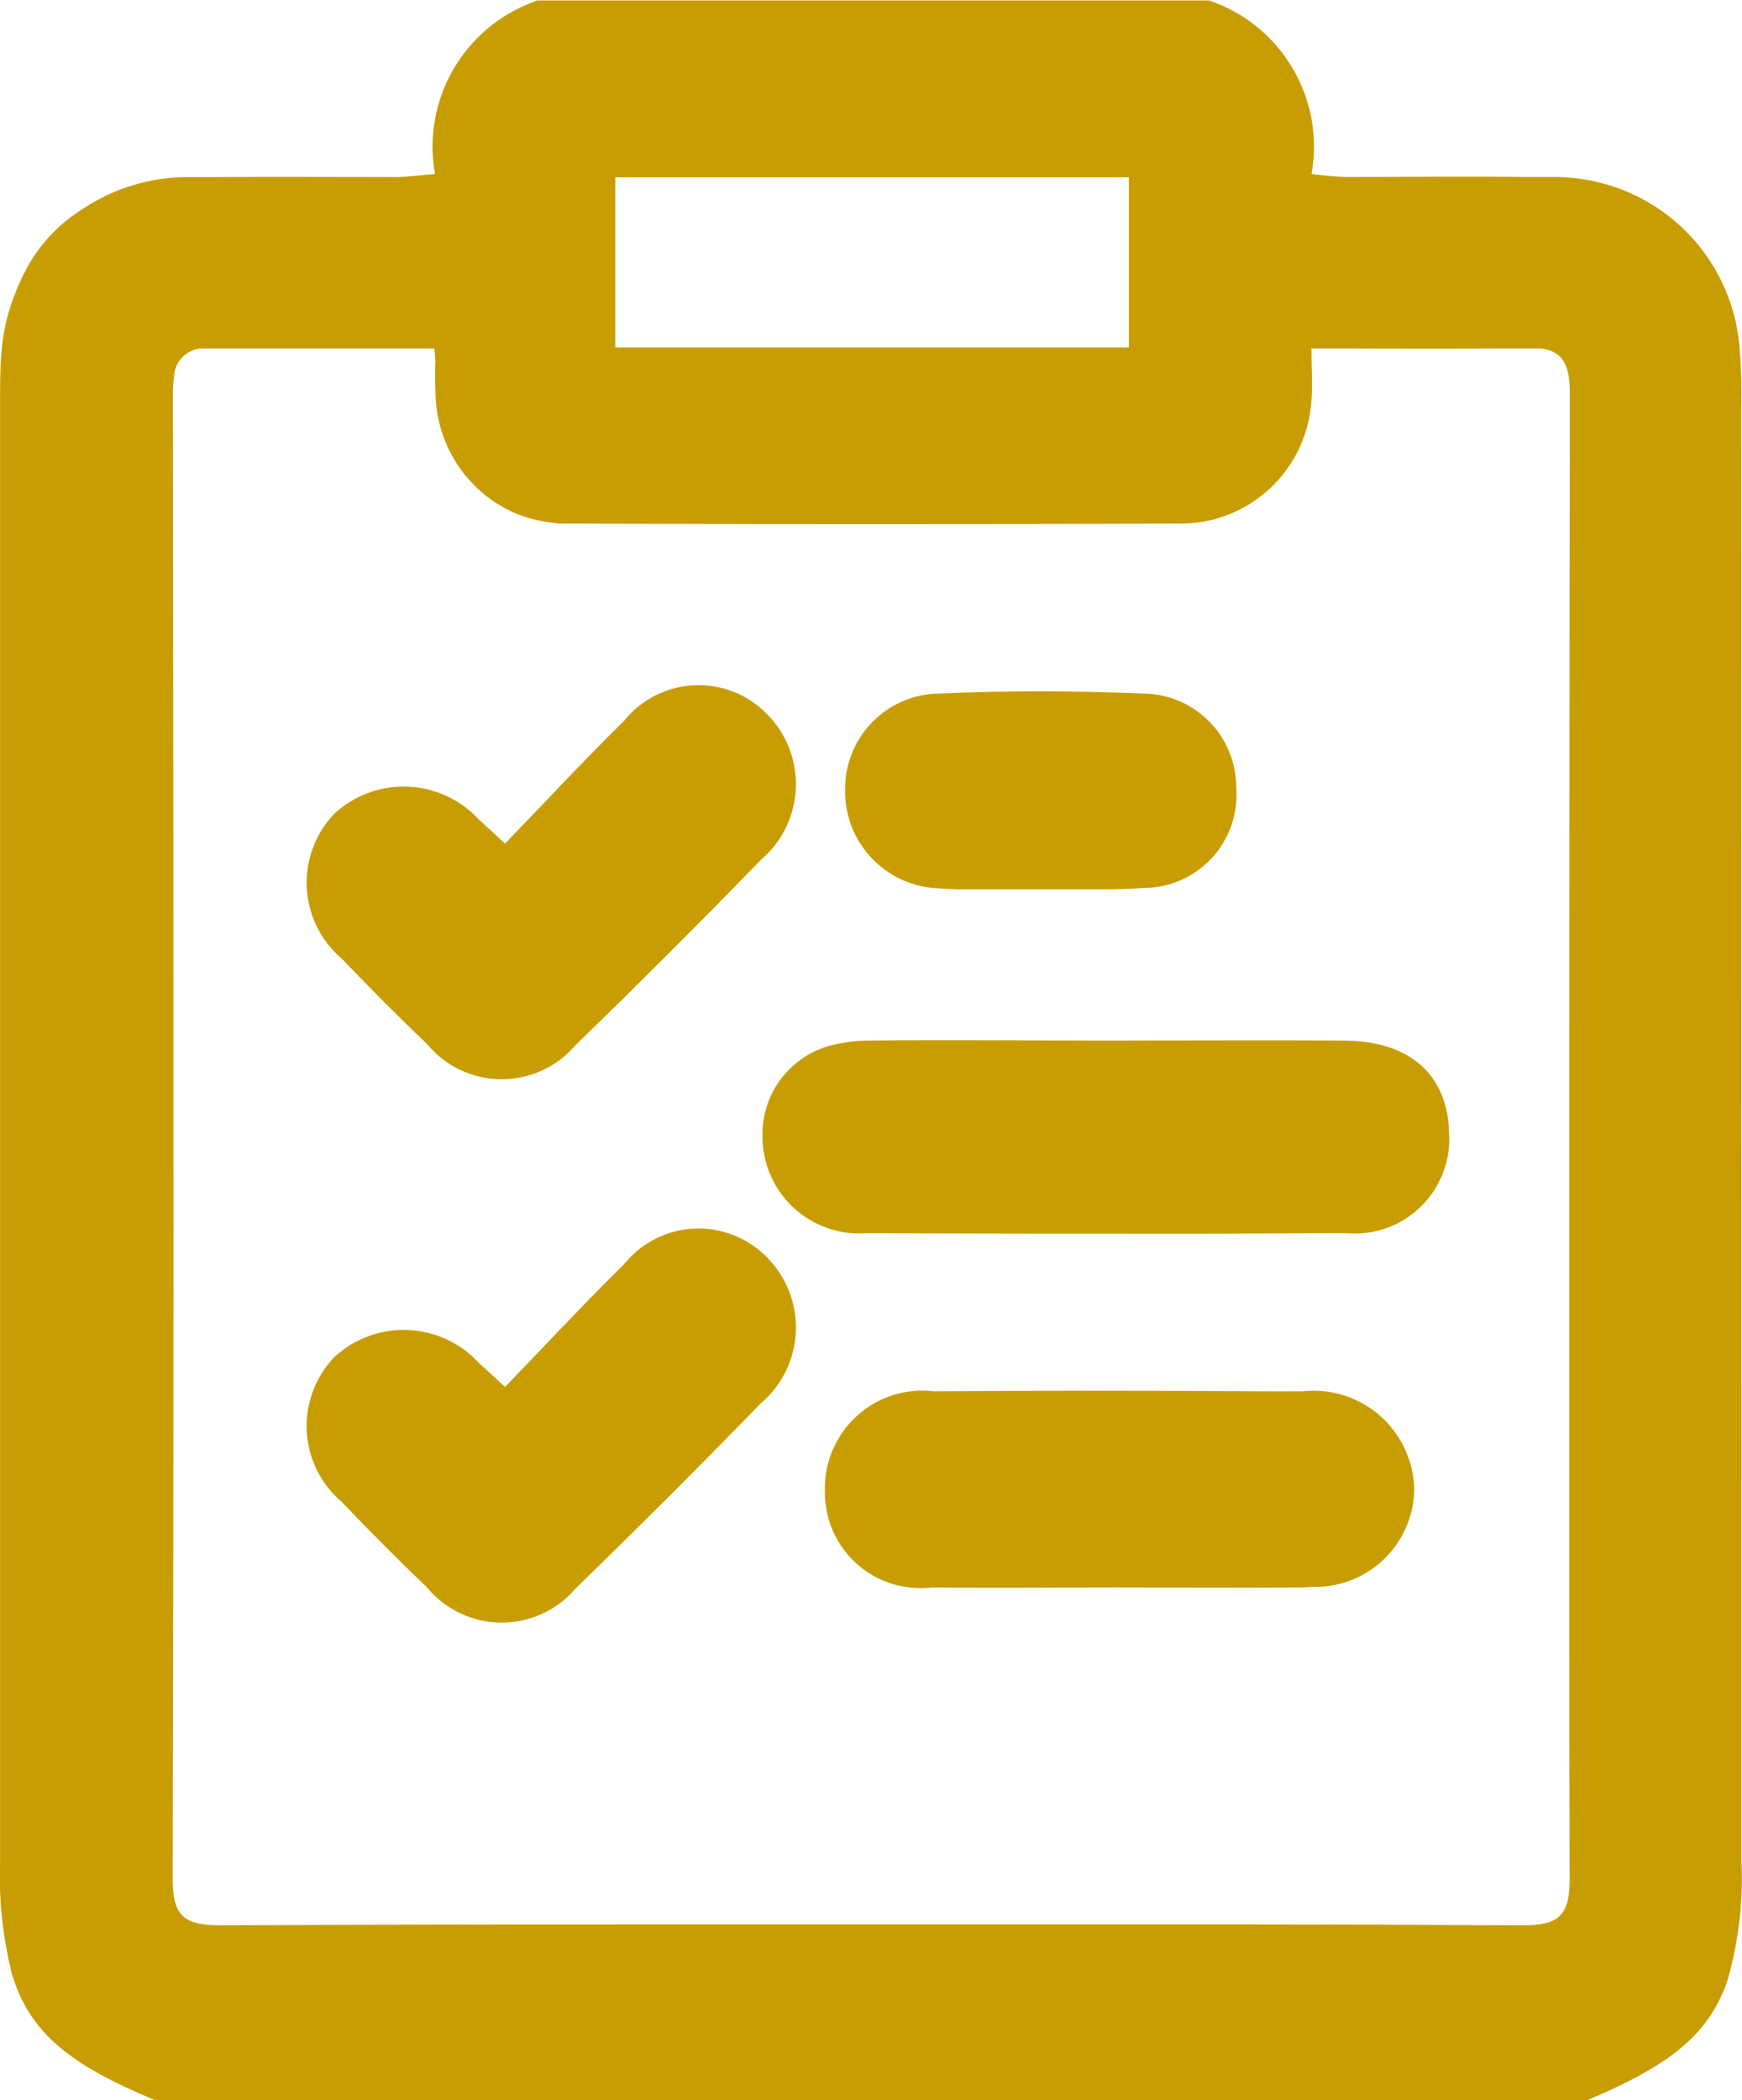
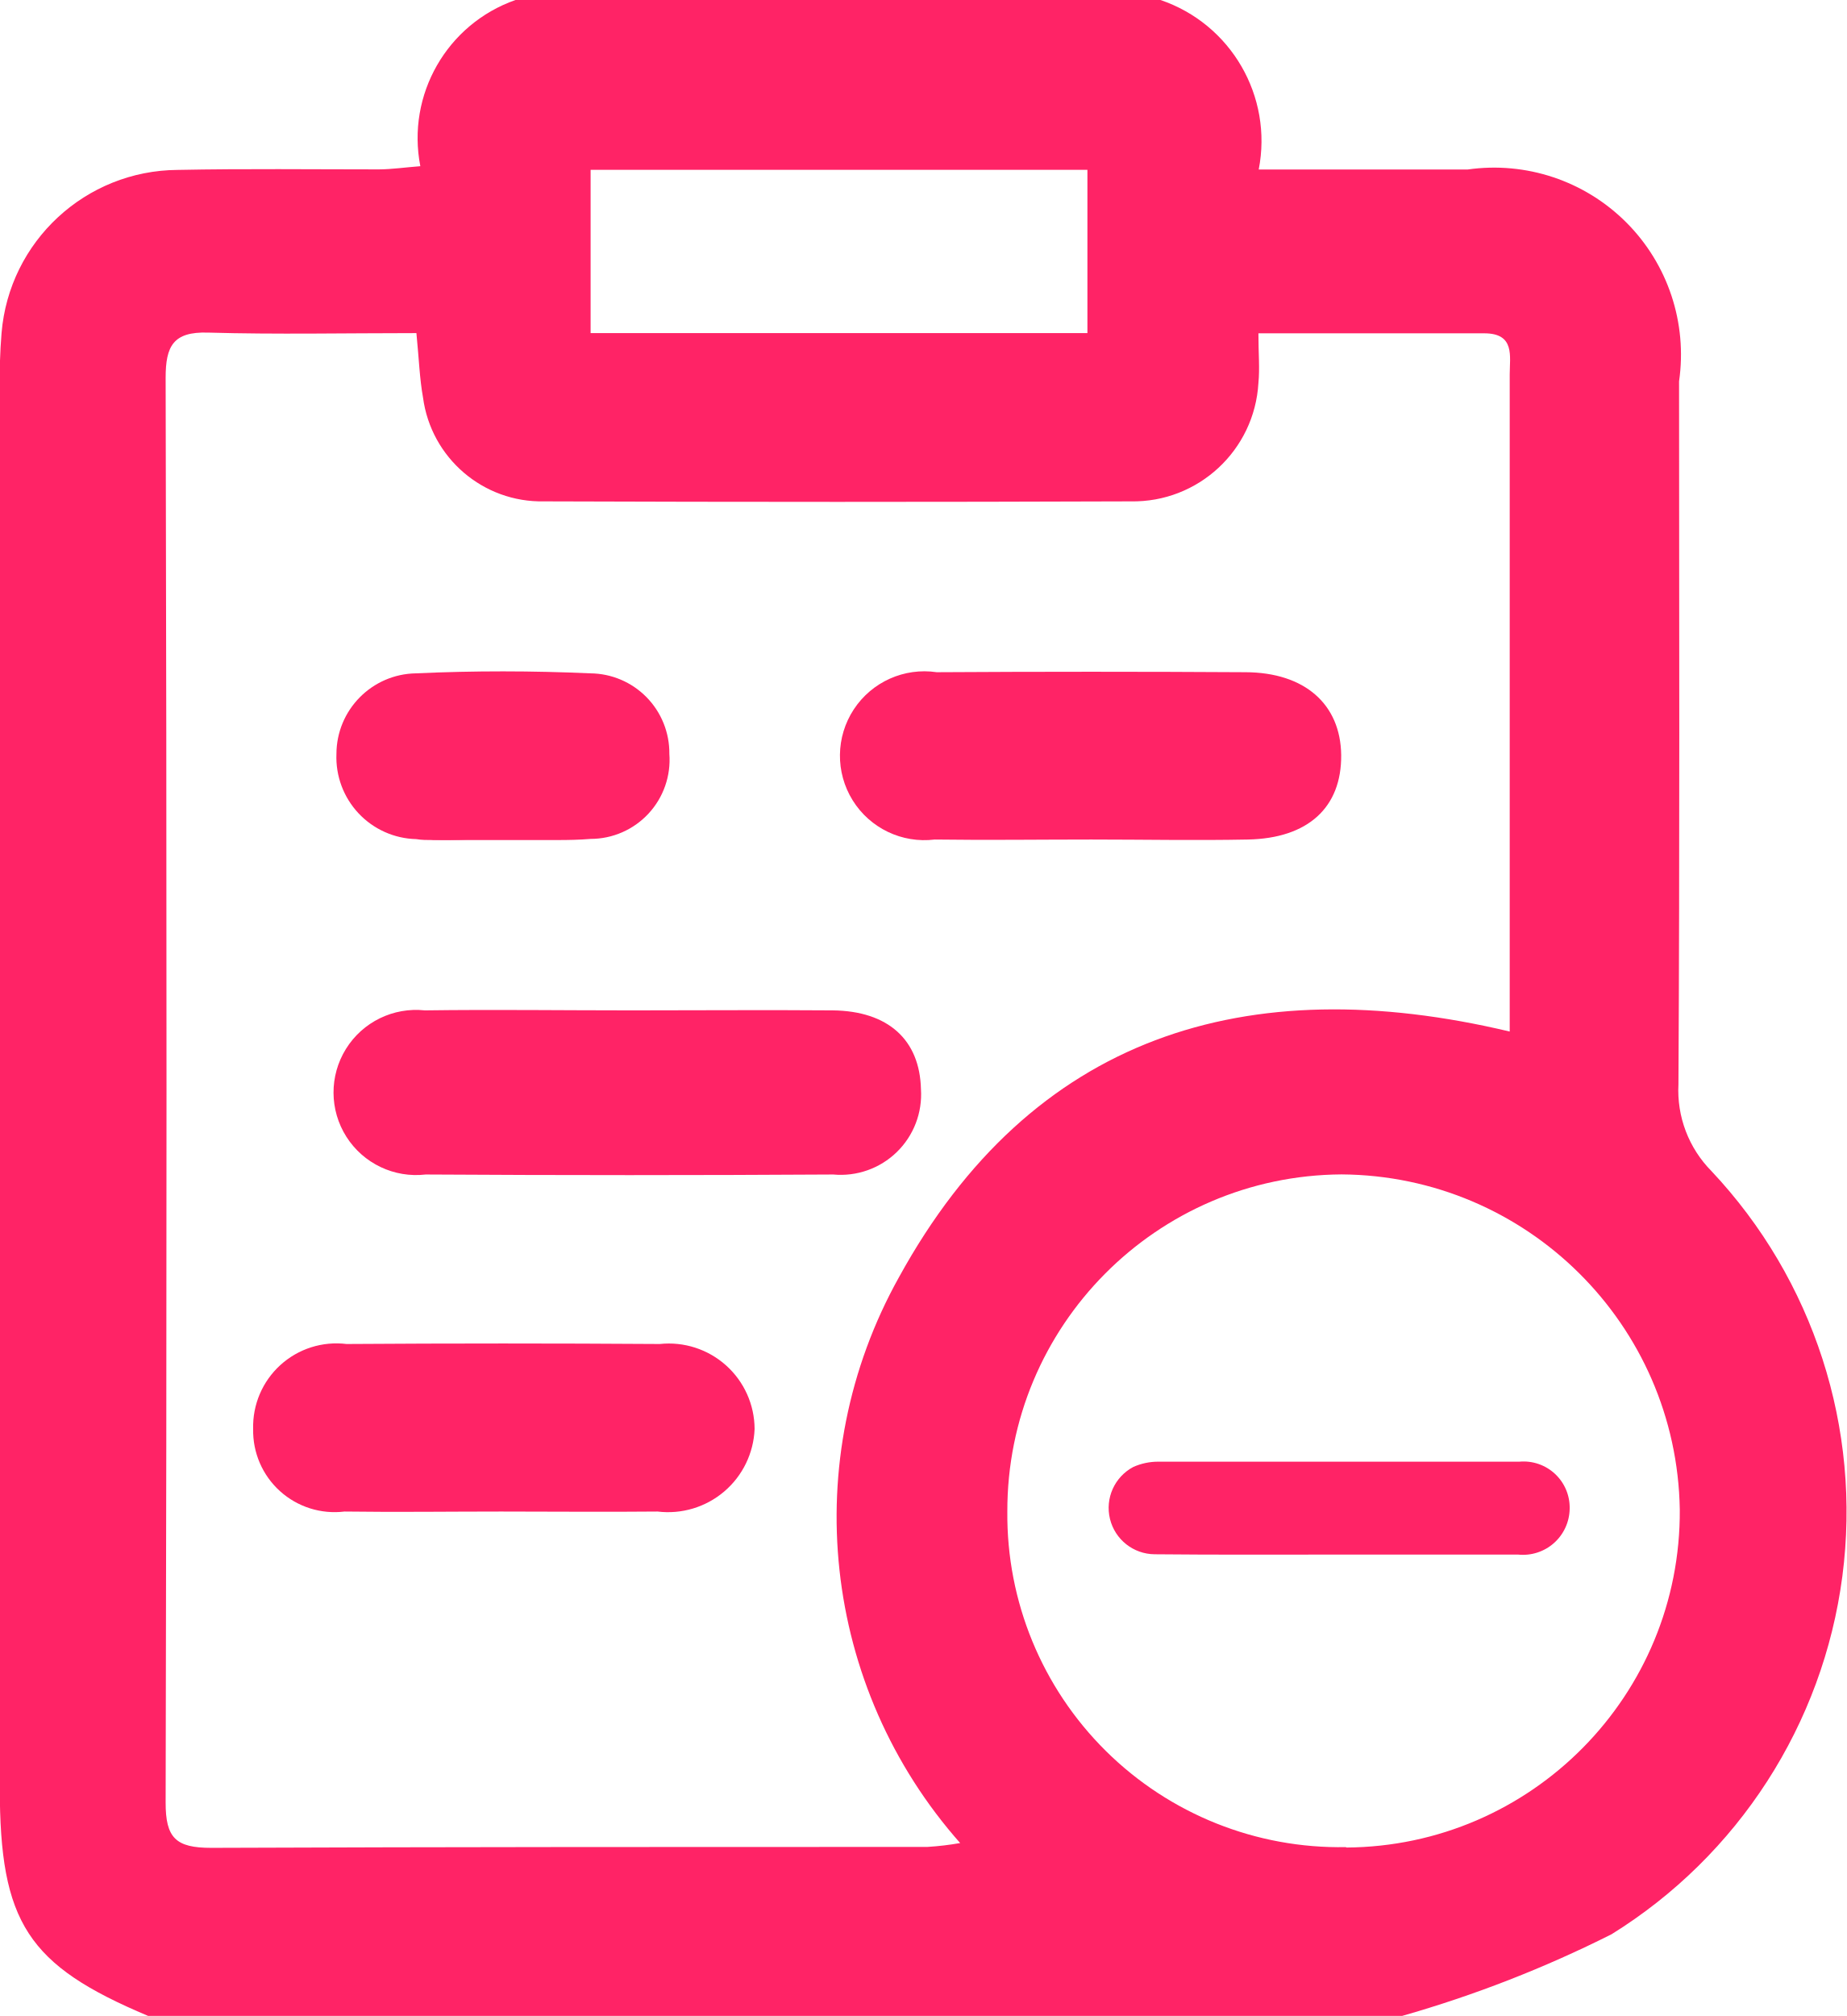
- <svg xmlns="http://www.w3.org/2000/svg" width="17.972" height="21.67" viewBox="0 0 17.972 21.67">
-   <g id="Group_60" data-name="Group 60" transform="translate(0)">
-     <g id="Group_57" data-name="Group 57" transform="translate(0 0)">
-       <path id="Path_342" data-name="Path 342" d="M221.09,282.384q-.944.971-1.916,1.915a1,1,0,0,1-1.529-.013c-.3-.287-.594-.583-.88-.882a1.029,1.029,0,0,1-.082-1.492,1.054,1.054,0,0,1,1.5.06c.067.059.132.12.266.244.423-.437.815-.861,1.228-1.266a.986.986,0,0,1,1.485-.061A1.026,1.026,0,0,1,221.09,282.384Z" transform="translate(-213.237 -273.511)" fill="#c79d03" />
-       <path id="Path_343" data-name="Path 343" d="M221.09,314.384q-.944.971-1.916,1.915a1,1,0,0,1-1.529-.013c-.3-.287-.594-.583-.88-.882a1.029,1.029,0,0,1-.082-1.492,1.054,1.054,0,0,1,1.5.06c.067.059.132.12.266.244.423-.437.815-.861,1.228-1.266a.986.986,0,0,1,1.485-.061A1.026,1.026,0,0,1,221.09,314.384Z" transform="translate(-213.237 -299.904)" fill="#c79d03" />
-       <path id="Path_344" data-name="Path 344" d="M216,244.437a6.025,6.025,0,0,0-.018-.626,1.912,1.912,0,0,0-1.244-1.636,1.965,1.965,0,0,0-.642-.119c-.049,0-.1,0-.147,0s-.093,0-.14,0c-.622-.007-1.246,0-1.87,0-.117,0-.234-.016-.374-.029a1.592,1.592,0,0,0-1.057-1.792h-6.934l-.027.011a1.592,1.592,0,0,0-1.028,1.78c-.155.011-.282.031-.41.031-.608,0-1.217-.005-1.825,0l-.14,0c-.067,0-.133,0-.2,0a1.96,1.96,0,0,0-1.039.315l-.049.032a1.634,1.634,0,0,0-.608.712l-.027.056c-.007.02-.016.041-.025.063a2.016,2.016,0,0,0-.146.577l-.005.07c-.016.183-.014.369-.014.556q0,5.865,0,11.734v3.274a4.124,4.124,0,0,0,.122,1.154c.185.611.6.937,1.472,1.3h14.79c.827-.349,1.246-.663,1.44-1.226a3.8,3.8,0,0,0,.147-1.23V255.71Q216,250.072,216,244.437ZM204.38,242.06h5.3v1.755h-5.3Zm9.848,17.577c0,.361-.119.464-.487.46-1.913-.011-3.826-.009-5.738-.009H206.07c-1.924,0-3.845,0-5.769.009-.379,0-.491-.1-.489-.489V259.6q.008-3.123.009-6.247,0-4.528-.007-9.055a1.132,1.132,0,0,1,.013-.183v0a.3.3,0,0,1,.277-.289h.593a.044.044,0,0,1,.022,0c.458,0,.92,0,1.393,0h.4c.005.043.009.086.011.126a3.745,3.745,0,0,0,.005.408,1.367,1.367,0,0,0,.678,1.095c.029.016.058.032.086.045a.889.889,0,0,0,.086.038c.04.016.079.029.12.041a1.014,1.014,0,0,0,.128.029c.043.009.088.014.133.02s.09.005.137.005q3.139.011,6.281,0h.014a1.352,1.352,0,0,0,1.373-1.273c.014-.156,0-.316,0-.534h.369c.473,0,.935.005,1.4,0a.051.051,0,0,1,.023,0h.584c.236.036.291.191.291.476q-.005,3.511-.007,7.02v2q0,.68,0,1.357,0,1.114,0,2.224,0,1.354.005,2.706Z" transform="translate(-198.03 -240.23)" fill="#c79d03" />
-       <path id="Path_345" data-name="Path 345" d="M255.225,301.57a.976.976,0,0,1-1.064,1.033c-.517,0-1.031.006-1.548.006-1.131,0-2.261,0-3.39-.006a1,1,0,0,1-1.084-1.019.946.946,0,0,1,.766-.932,1.475,1.475,0,0,1,.308-.036c.833-.01,1.666,0,2.5,0,.815,0,1.627-.006,2.442,0C254.826,300.624,255.211,300.974,255.225,301.57Z" transform="translate(-240.27 -289.878)" fill="#c79d03" />
-       <path id="Path_346" data-name="Path 346" d="M254.216,322.012a1.022,1.022,0,0,1-1.048.993q-.064.006-.128.006c-.632.006-1.267,0-1.9,0s-1.267.008-1.9,0a.986.986,0,0,1-1.106-.995,1.008,1.008,0,0,1,1.133-1.029q1.681-.012,3.364,0l.432,0A1.039,1.039,0,0,1,254.216,322.012Z" transform="translate(-239.621 -306.63)" fill="#c79d03" />
-       <path id="Path_347" data-name="Path 347" d="M252.173,281.356a.96.96,0,0,1-.954,1.031c-.136.01-.27.014-.405.014-.089,0-.178,0-.267,0l-.059,0-.209,0c-.022,0-.047,0-.071,0h-.073l-.158,0c-.079,0-.158,0-.237,0-.146,0-.29,0-.436,0-.065,0-.132-.006-.2-.01a1,1,0,0,1-.967-1.031.981.981,0,0,1,.965-.979c.7-.032,1.41-.03,2.114,0A.968.968,0,0,1,252.173,281.356Z" transform="translate(-239.415 -273.224)" fill="#c79d03" />
-     </g>
+ <svg xmlns="http://www.w3.org/2000/svg" id="Group_3369" data-name="Group 3369" width="17.893" height="19.53" viewBox="0 0 17.893 19.53">
+   <g id="Group_59" data-name="Group 59" transform="translate(0 0)">
+     <path id="Path_355" data-name="Path 355" d="M373.547,251.577a1.112,1.112,0,0,1-.32-.841c.013-2.27.007-4.54.006-6.81a1.811,1.811,0,0,0-2.048-2.052H369.16a1.442,1.442,0,0,0-.952-1.642h-6.25a1.418,1.418,0,0,0-.922,1.61c-.153.012-.275.03-.4.031-.65,0-1.3-.008-1.951.005a1.723,1.723,0,0,0-1.707,1.581,5.587,5.587,0,0,0-.017.563q0,6.763,0,13.527c0,1.308.269,1.721,1.437,2.212h12.152a11.581,11.581,0,0,0,2.029-.791A4.816,4.816,0,0,0,373.547,251.577Zm-10.861-9.7H367.5v1.582h-4.814Zm3.584,16.209a2.829,2.829,0,0,1-.32.038c-2.314,0-4.628,0-6.941.009-.342,0-.442-.095-.441-.441q.017-6.9,0-13.8c0-.307.073-.448.409-.438.663.019,1.326.005,2.021.005.025.253.031.441.064.624a1.159,1.159,0,0,0,1.174,1.006q2.841.01,5.683,0a1.217,1.217,0,0,0,1.238-1.147c.014-.141,0-.286,0-.481.75,0,1.47,0,2.188,0,.3,0,.247.22.247.4q0,2.147,0,4.295v2.069c-2.554-.607-4.632.039-5.918,2.38A4.766,4.766,0,0,0,366.27,258.09Zm3.737.04a3.221,3.221,0,0,1-3.283-3.251,3.259,3.259,0,0,1,3.239-3.266,3.3,3.3,0,0,1,3.277,3.246A3.253,3.253,0,0,1,370.007,258.13Z" transform="translate(-356.963 -240.232)" fill="#ff2366" />
+     <path id="Path_356" data-name="Path 356" d="M383.359,290.409h.127Zm-.537,0c.116,0,.231,0,.347,0C383.053,290.414,382.938,290.416,382.822,290.412Z" transform="translate(-378.632 -282.277)" fill="#ff2366" />
+     <path id="Path_357" data-name="Path 357" d="M382.733,301.379a.779.779,0,0,1-.85.826q-1.974.012-3.949,0a.8.8,0,1,1-.008-1.59c.666-.009,1.331,0,2,0s1.3-.005,1.952,0C382.415,300.621,382.722,300.9,382.733,301.379Z" transform="translate(-373.809 -290.827)" fill="#ff2366" />
+     <path id="Path_358" data-name="Path 358" d="M412.022,281.2c.005.507-.32.808-.906.819-.505.01-1.011,0-1.516,0s-1.011.007-1.517,0a.818.818,0,1,1,.02-1.621q1.5-.009,2.991,0C411.67,280.4,412.016,280.709,412.022,281.2Z" transform="translate(-399.026 -273.886)" fill="#ff2366" />
+     <path id="Path_359" data-name="Path 359" d="M376.961,321.394a.839.839,0,0,1-.94.8c-.506.005-1.012,0-1.517,0s-1.012.007-1.517,0a.789.789,0,0,1-.885-.8.807.807,0,0,1,.905-.823q1.517-.01,3.035,0A.831.831,0,0,1,376.961,321.394Z" transform="translate(-369.649 -307.551)" fill="#ff2366" />
+     <path id="Path_360" data-name="Path 360" d="M380.3,281.158a.766.766,0,0,1-.763.824c-.108.009-.215.011-.324.011l-.214,0h-.048l-.166,0h-.242l-.19,0c-.116,0-.232,0-.347,0-.053,0-.106,0-.159-.009a.793.793,0,0,1-.773-.824.783.783,0,0,1,.771-.782c.562-.026,1.127-.025,1.689,0A.772.772,0,0,1,380.3,281.158Z" transform="translate(-373.814 -273.855)" fill="#ff2366" />
+     <path id="Path_361" data-name="Path 361" d="M425.524,328.51c.573,0,1.147,0,1.72,0a.453.453,0,0,0,.5-.443.447.447,0,0,0-.487-.457q-1.749,0-3.5,0a.589.589,0,0,0-.241.051.449.449,0,0,0,.207.846C424.326,328.513,424.925,328.51,425.524,328.51Z" transform="translate(-412.534 -313.45)" fill="#ff2366" />
  </g>
</svg>
